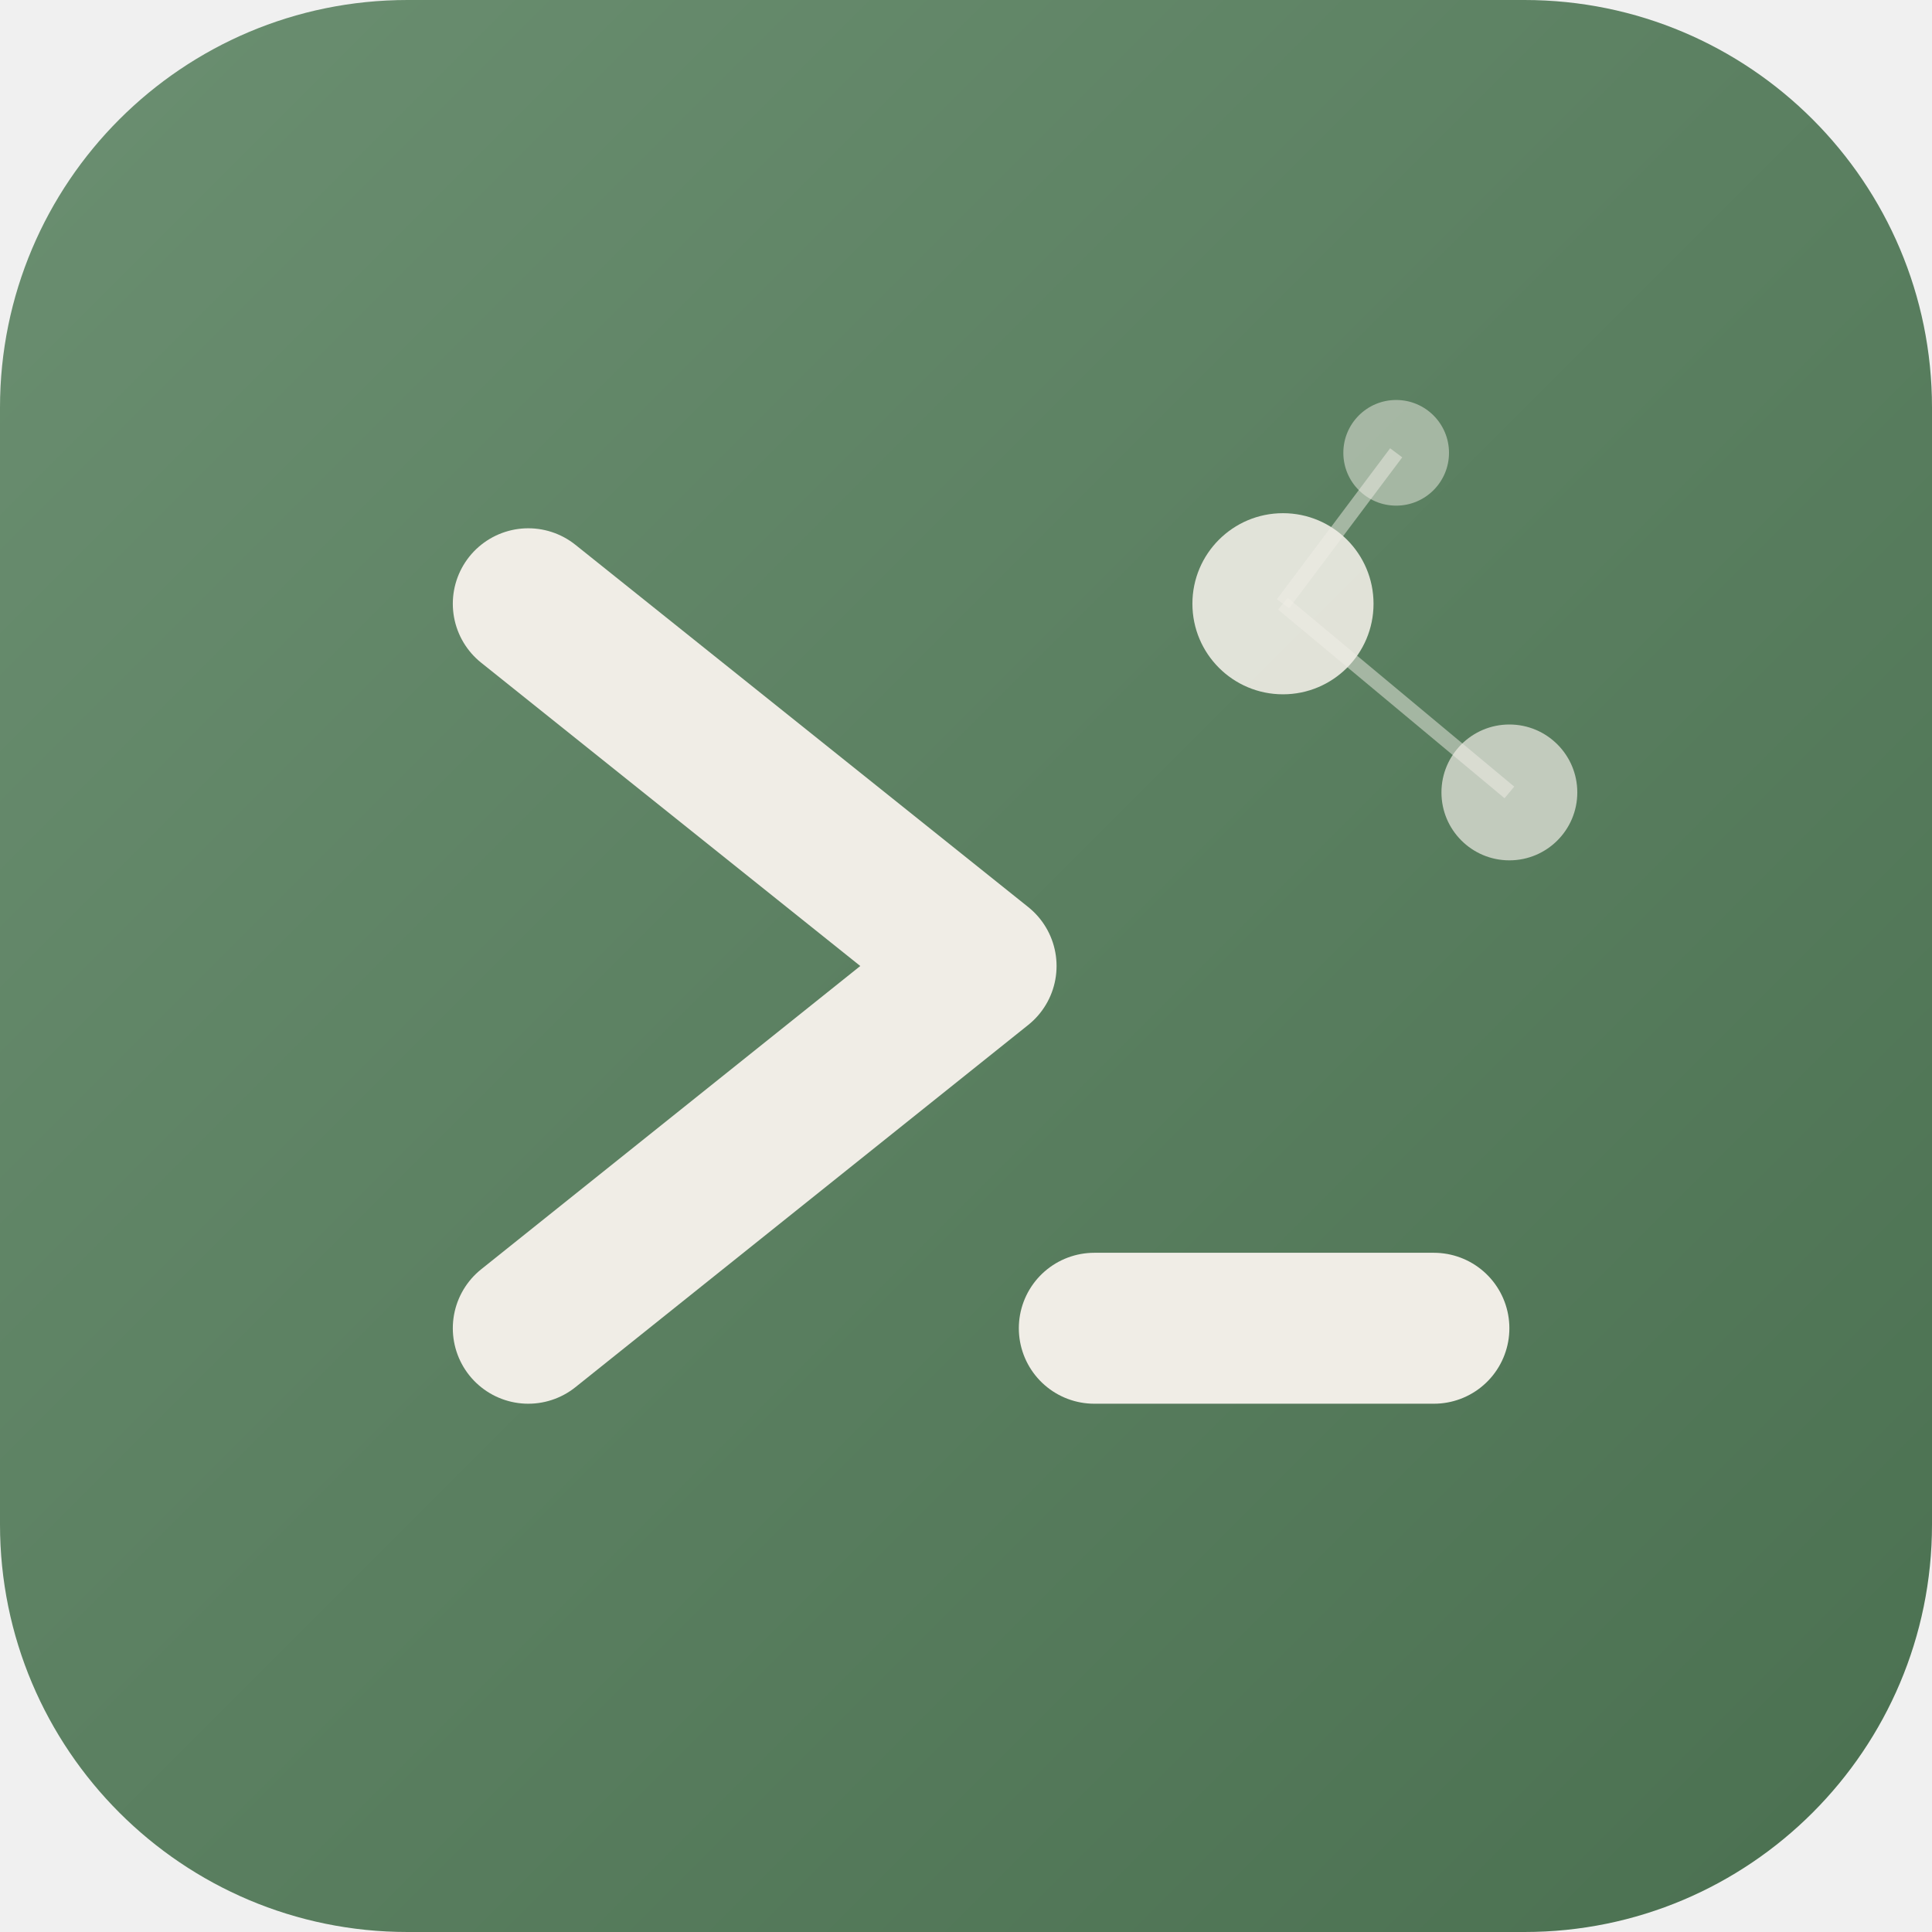
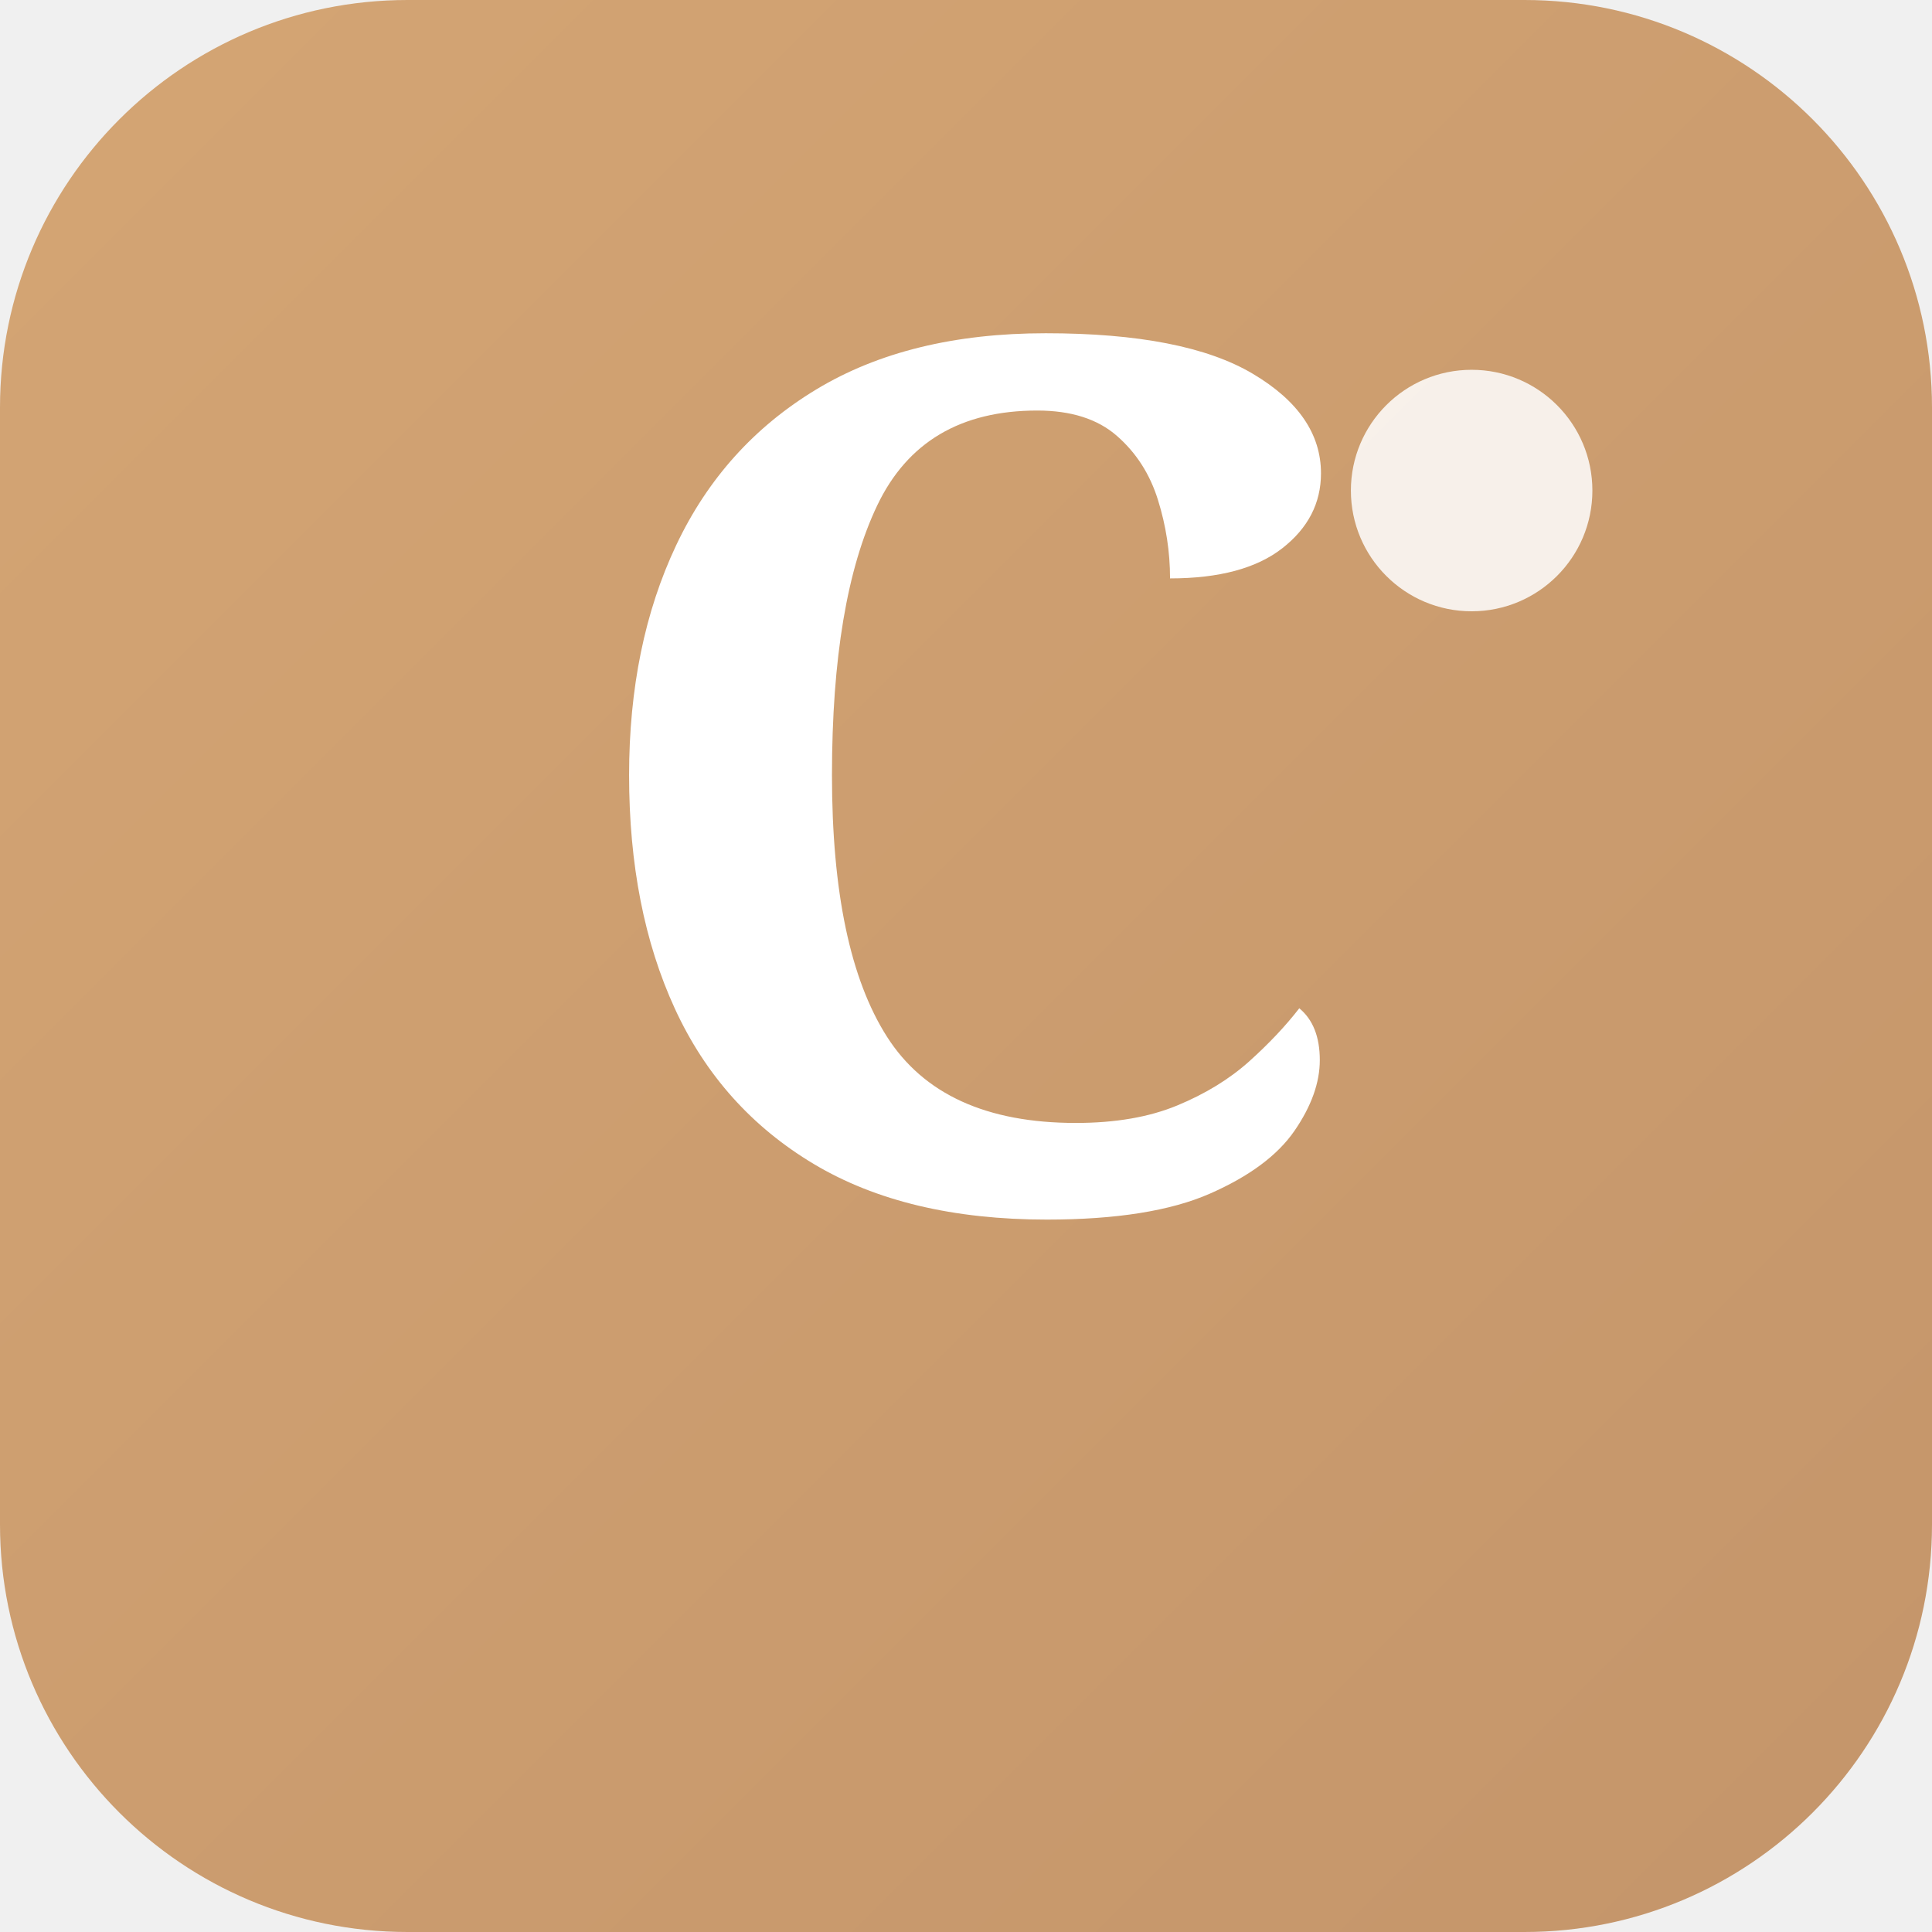
<svg xmlns="http://www.w3.org/2000/svg" viewBox="0 0 512 512">
  <defs>
    <linearGradient id="bg" x1="0%" y1="0%" x2="100%" y2="100%">
-       <stop offset="0%" style="stop-color:#6b8f71" />
-       <stop offset="100%" style="stop-color:#4a7050" />
+       <stop offset="0%" style="stop-color:#d4a574" />
+       <stop offset="100%" style="stop-color:#c4956a" />
    </linearGradient>
  </defs>
  <rect width="512" height="512" rx="108" fill="url(#bg)" />
-   <path d="M140 160 L260 256 L140 352" stroke="#f0ede6" stroke-width="40" stroke-linecap="round" stroke-linejoin="round" fill="none" />
-   <line x1="290" y1="352" x2="380" y2="352" stroke="#f0ede6" stroke-width="40" stroke-linecap="round" />
-   <circle cx="340" cy="160" r="24" fill="#f0ede6" opacity="0.9" />
-   <circle cx="400" cy="210" r="18" fill="#f0ede6" opacity="0.7" />
-   <circle cx="370" cy="120" r="14" fill="#f0ede6" opacity="0.5" />
-   <line x1="340" y1="160" x2="400" y2="210" stroke="#f0ede6" stroke-width="4" opacity="0.5" />
-   <line x1="340" y1="160" x2="370" y2="120" stroke="#f0ede6" stroke-width="4" opacity="0.5" />
+   <text x="256" y="320" font-family="Georgia, serif" font-size="320" font-weight="bold" fill="#fff" text-anchor="middle">C</text>
+   <circle cx="390" cy="130" r="32" fill="#fff" opacity="0.85" />
</svg>
